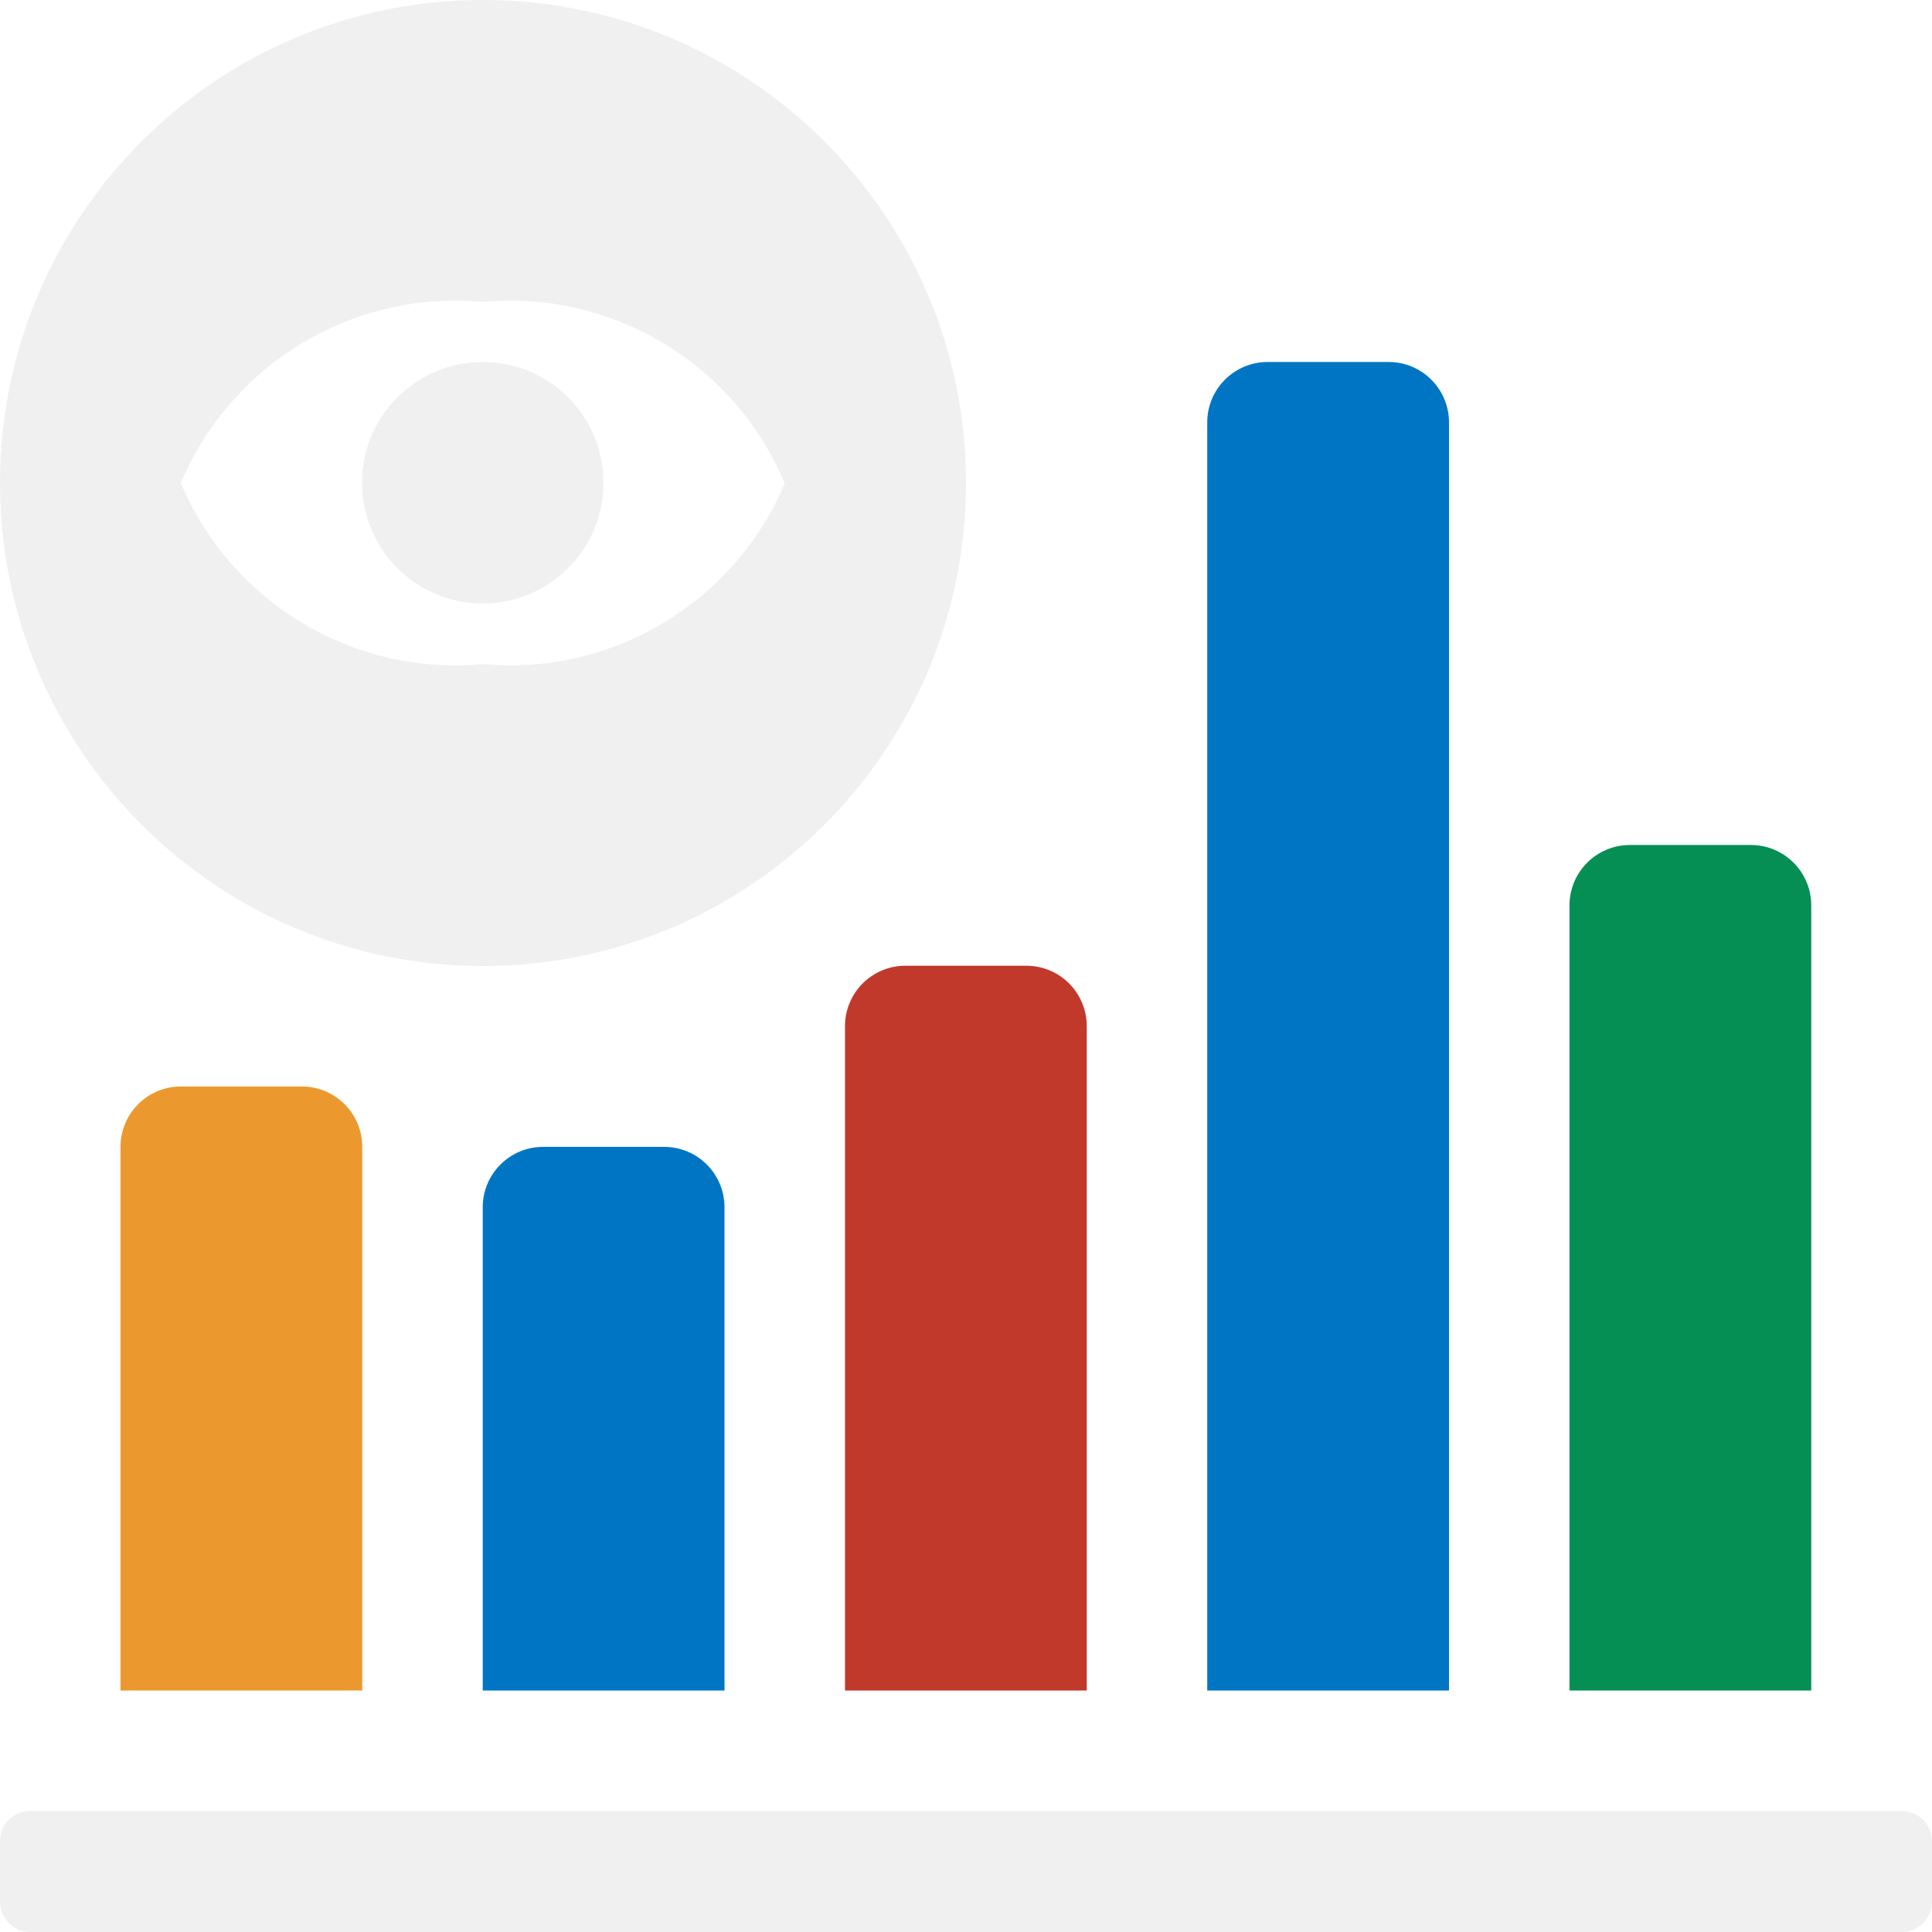
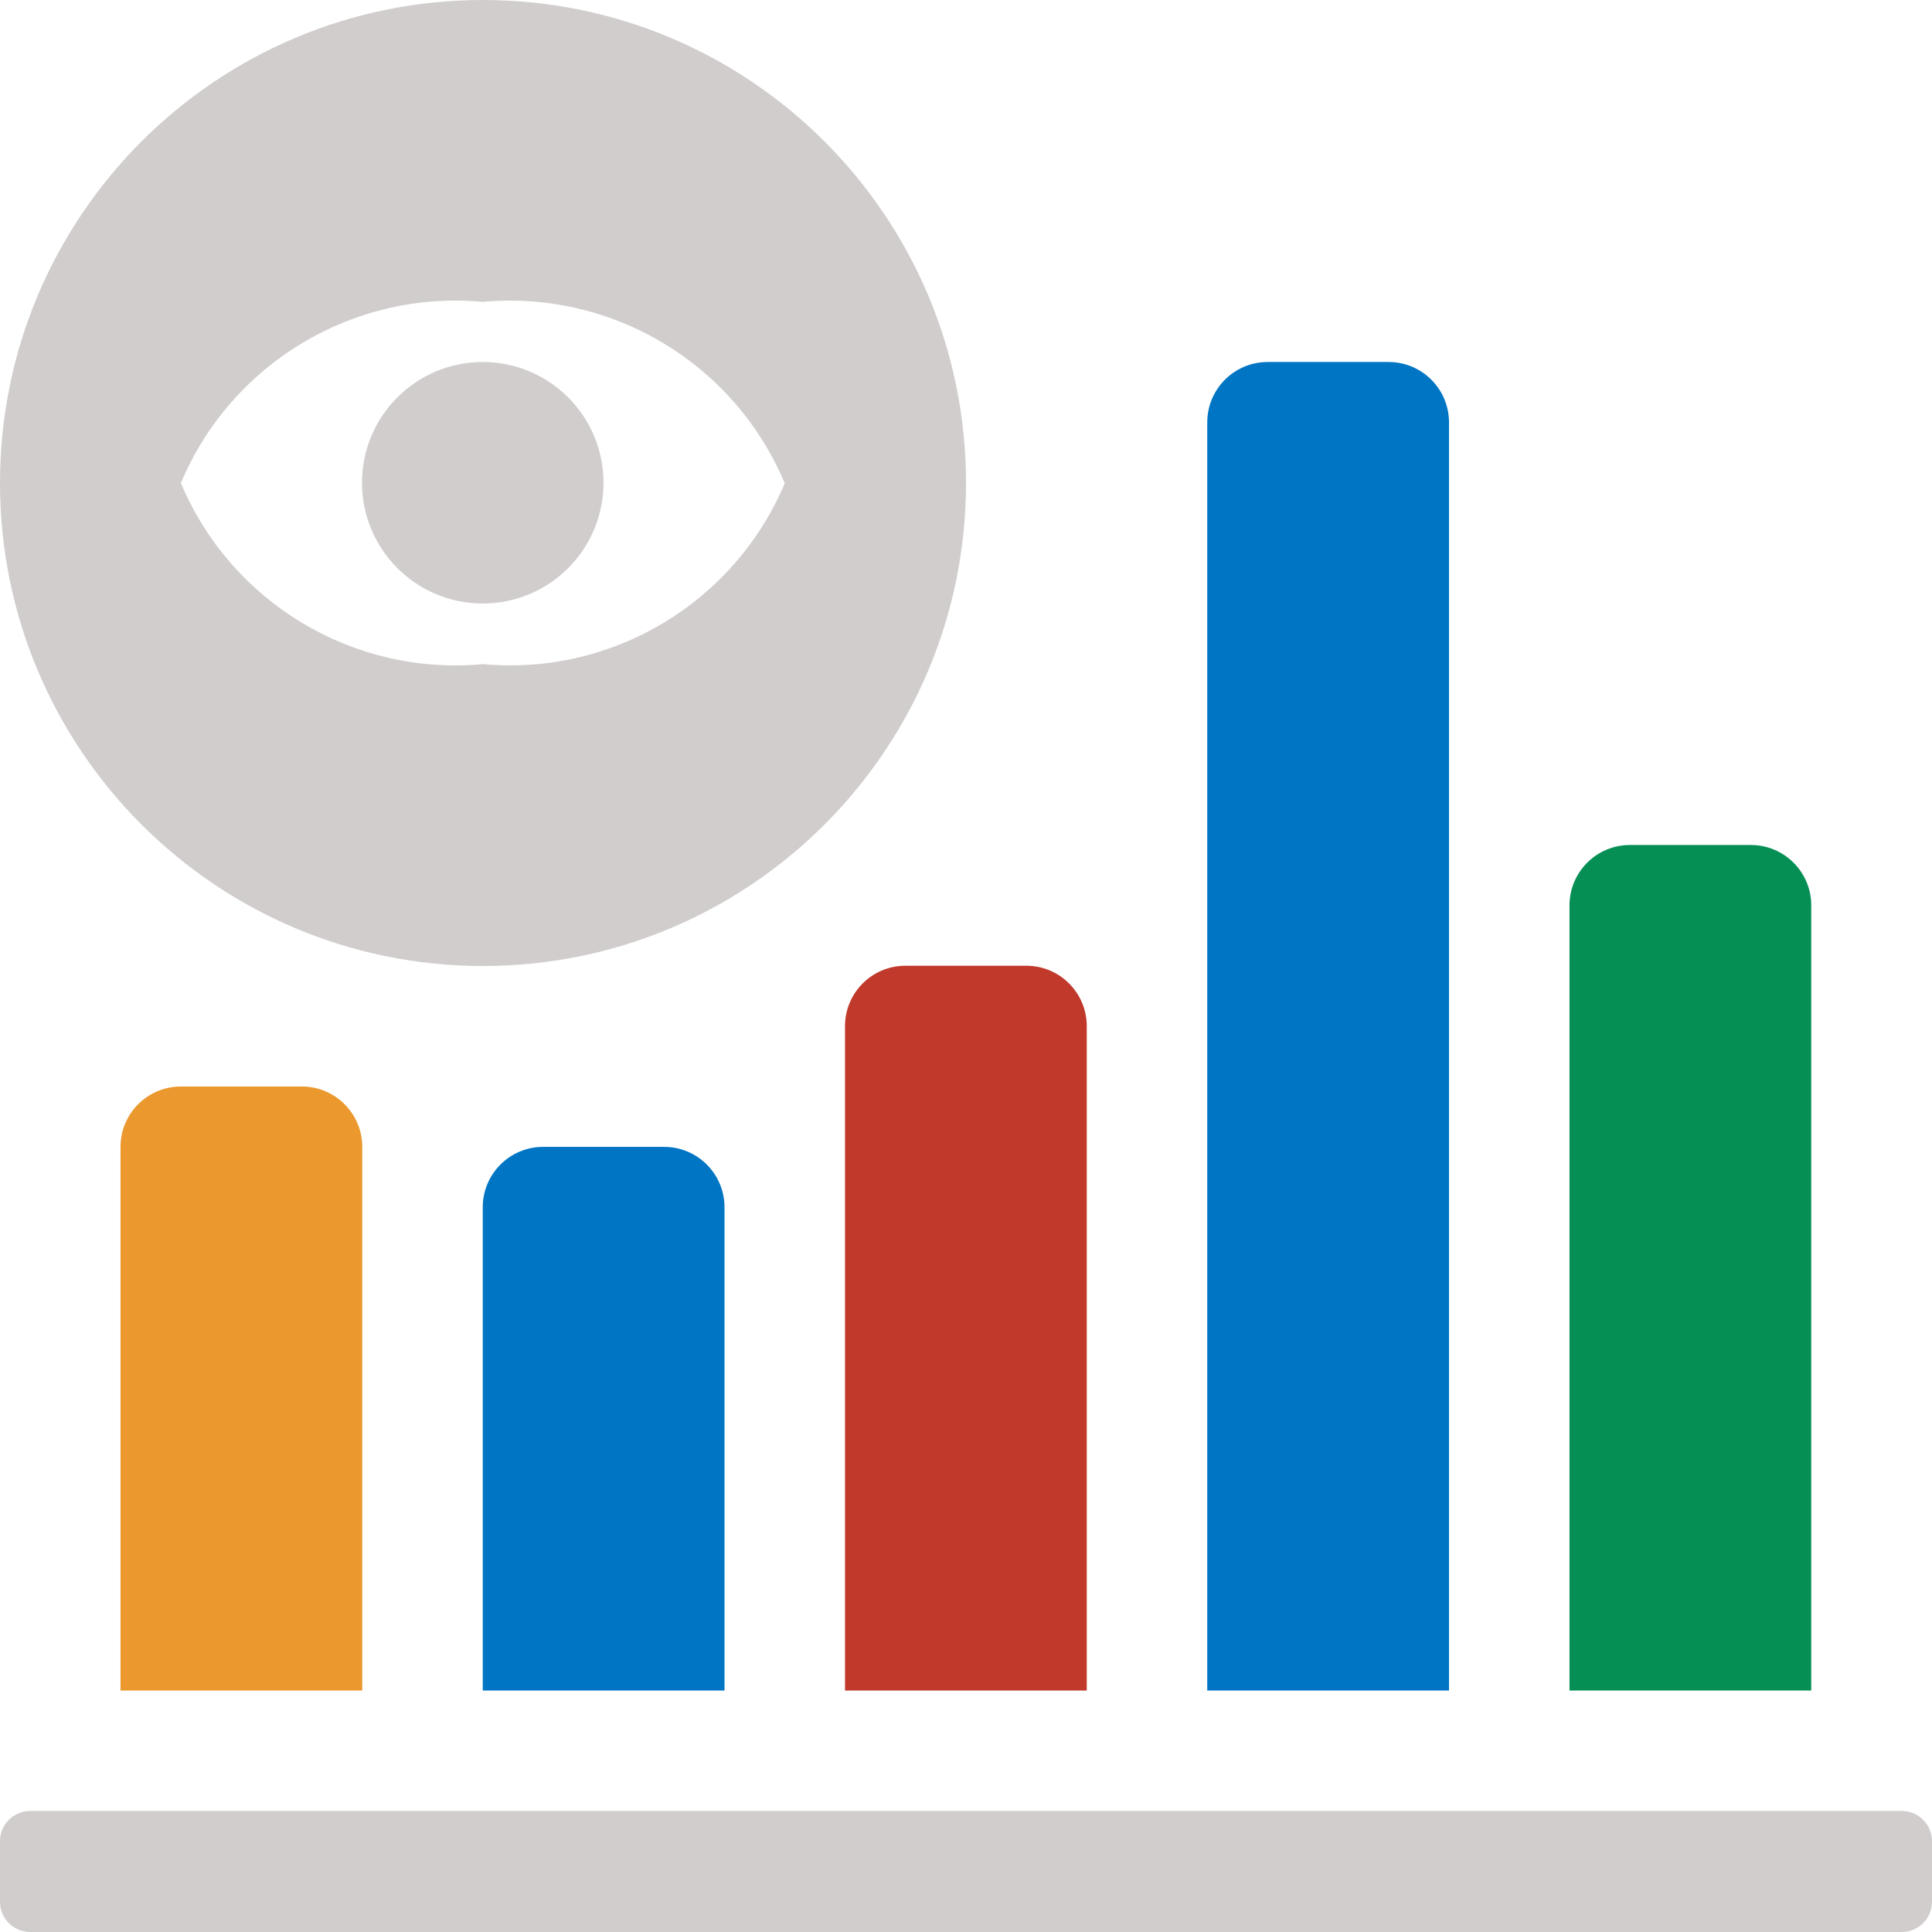
<svg xmlns="http://www.w3.org/2000/svg" viewBox="0 0 7.68 7.68">
  <defs>
    <clipPath id="clip-path">
      <rect x="-0" width="7.68" height="7.68" style="fill:none" />
    </clipPath>
  </defs>
  <g id="Page_11" data-name="Page 11">
    <g id="Page_11-2" data-name="Page 11">
      <g style="clip-path:url(#clip-path)">
        <path d="M1.44,6.72V4.559a.24.24,0,0,0-.24-.24H.719a.24.24,0,0,0-.24.24V6.72Z" style="fill:#eb992f;fill-rule:evenodd" />
        <path d="M2.88,6.72V4.799a.24.24,0,0,0-.24-.24H2.159a.24.24,0,0,0-.24.24V6.72Z" style="fill:#0075c3;fill-rule:evenodd" />
        <path d="M4.32,6.72V4.079a.24.24,0,0,0-.24-.24H3.599a.24.24,0,0,0-.24.24V6.72Z" style="fill:#c0392b;fill-rule:evenodd" />
        <path d="M5.76,6.72V1.679a.24.24,0,0,0-.24-.24H5.039a.24.24,0,0,0-.24.24V6.72Z" style="fill:#0075c3;fill-rule:evenodd" />
        <path d="M7.2,6.72V3.599a.24.24,0,0,0-.24-.24H6.479a.24.24,0,0,0-.24.24V6.72Z" style="fill:#068f55;fill-rule:evenodd" />
-         <path d="M.12,7.68H7.56A.12.12,0,0,0,7.68,7.56V7.319a.12.12,0,0,0-.12-.12H.12A.12.12,0,0,0,0,7.319V7.56a.12.12,0,0,0,.12.12" style="fill:#f0f0f0;fill-rule:evenodd" />
-         <path d="M1.919,1.439a.48.48,0,1,1-.48.48.48.48,0,0,1,.48-.48" style="fill:#f0f0f0;fill-rule:evenodd" />
-         <path d="M3.12,1.92a1.185,1.185,0,0,1-1.2.72A1.184,1.184,0,0,1,.719,1.92a1.184,1.184,0,0,1,1.2-.72,1.185,1.185,0,0,1,1.2.72M1.919,0A1.92,1.92,0,1,1-0,1.92,1.92,1.92,0,0,1,1.919,0Z" style="fill:#f0f0f0;fill-rule:evenodd" />
+         <path d="M.12,7.68H7.56A.12.12,0,0,0,7.68,7.56V7.319a.12.12,0,0,0-.12-.12H.12A.12.12,0,0,0,0,7.319V7.56a.12.12,0,0,0,.12.12" style="fill:#d1cdcd;fill-rule:evenodd" />
+         <path d="M1.919,1.439a.48.48,0,1,1-.48.48.48.48,0,0,1,.48-.48" style="fill:#d1cdcd;fill-rule:evenodd" />
+         <path d="M3.12,1.92a1.185,1.185,0,0,1-1.2.72A1.184,1.184,0,0,1,.719,1.92a1.184,1.184,0,0,1,1.2-.72,1.185,1.185,0,0,1,1.2.72M1.919,0A1.92,1.92,0,1,1-0,1.92,1.92,1.92,0,0,1,1.919,0Z" style="fill:#d1cdcd;fill-rule:evenodd" />
      </g>
    </g>
  </g>
</svg>
